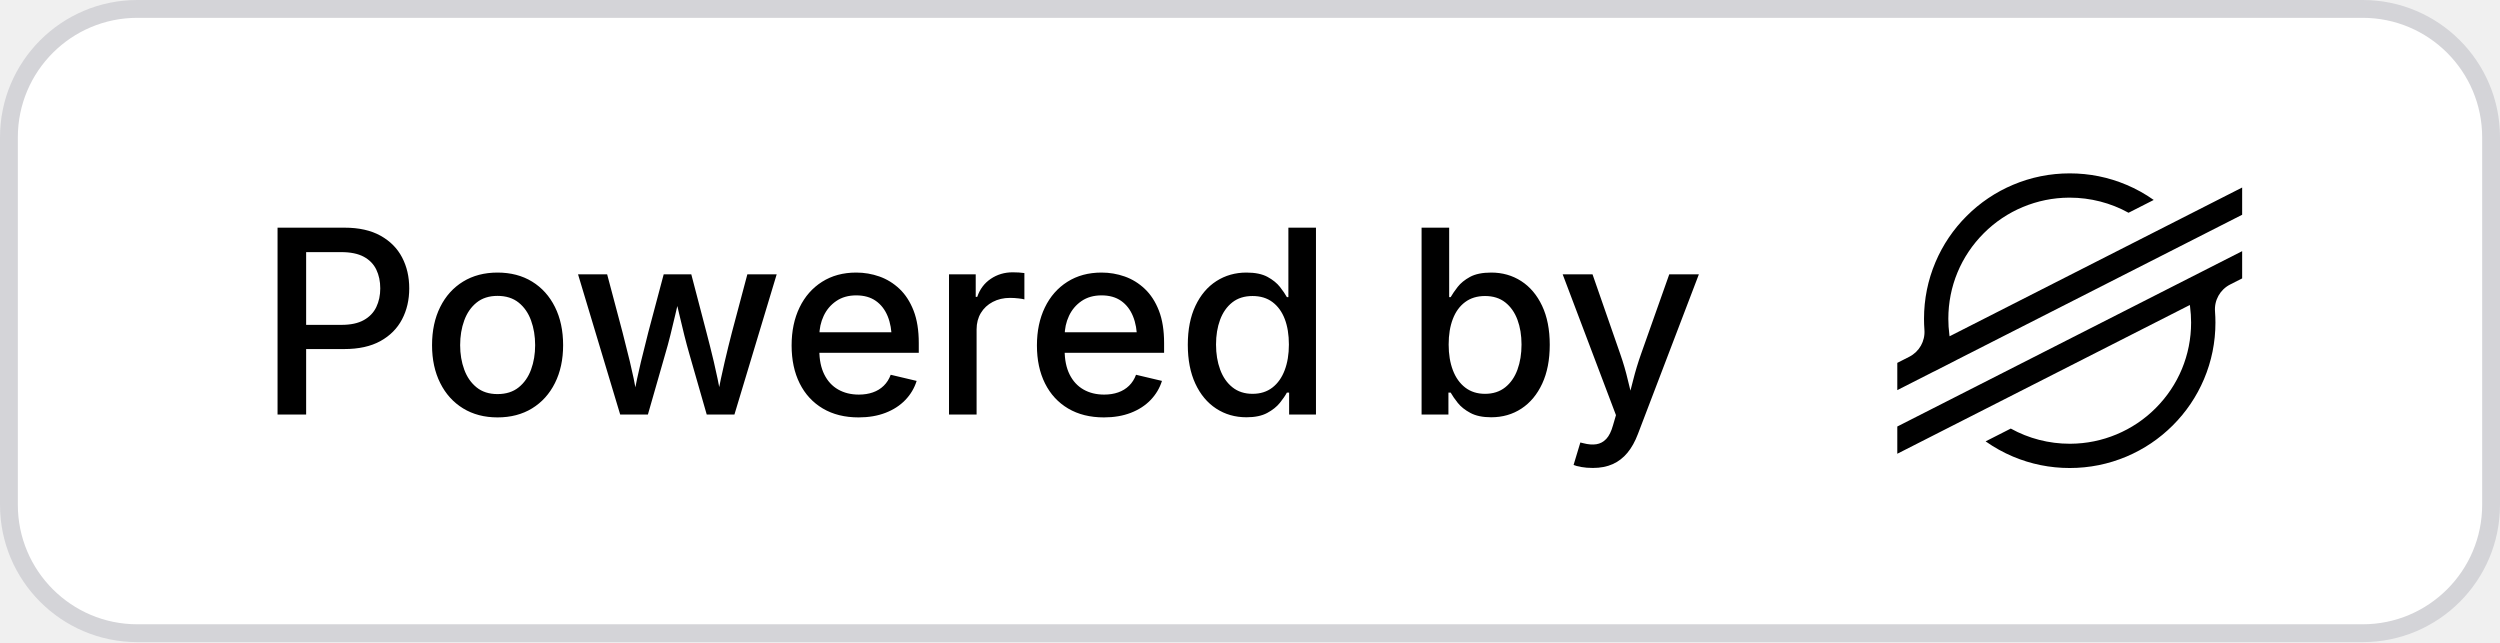
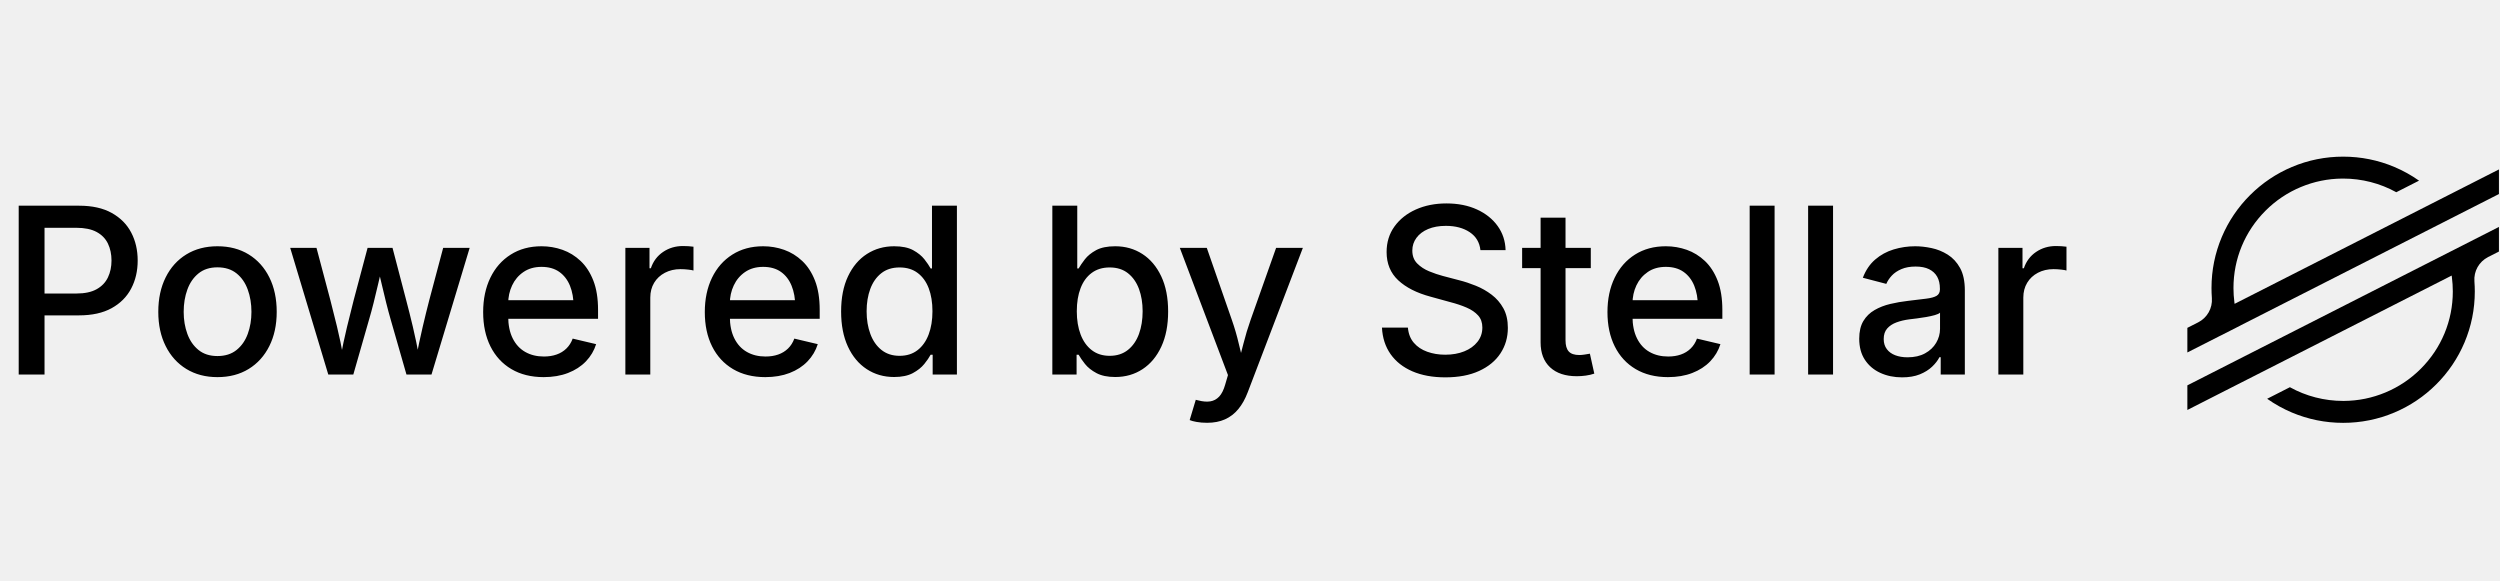
- <svg xmlns="http://www.w3.org/2000/svg" width="140.16" height="36" viewBox="0 0 140.16 36" role="img" aria-label="Powered by Stellar">
-   <style>.csb-bg{fill:#ffffff;stroke:#d4d4d8}.csb-fg{fill:#000000}@media (prefers-color-scheme:dark){.csb-bg{fill:#000000;stroke:#27272a}.csb-fg{fill:#ffffff}}</style>
-   <rect x="0.5" y="0.5" width="139.16" height="35" rx="7.2" class="csb-bg" />
+ <svg xmlns="http://www.w3.org/2000/svg" width="155.13" height="36" viewBox="0 0 155.13 36" role="img" aria-label="Powered by Stellar">
+   <style>.csb-fg{fill:#000000}@media (prefers-color-scheme:dark){.csb-fg{fill:#ffffff}}</style>
  <g class="csb-fg">
-     <path transform="translate(14.4 23.24) scale(0.144)" d="M8.06 0L8.06 -72.75L34.13 -72.75Q42.53 -72.75 48.14 -69.63Q53.76 -66.5 56.54 -61.18Q59.33 -55.86 59.33 -49.12Q59.33 -42.38 56.52 -37.04Q53.71 -31.69 48.1 -28.59Q42.48 -25.49 34.03 -25.49L16.21 -25.49L16.21 -34.91L32.96 -34.91Q38.33 -34.91 41.65 -36.77Q44.97 -38.62 46.51 -41.85Q48.05 -45.07 48.05 -49.12Q48.05 -53.22 46.51 -56.42Q44.97 -59.62 41.63 -61.43Q38.28 -63.23 32.86 -63.23L19.19 -63.23L19.19 0ZM93.7 1.12Q86.04 1.12 80.3 -2.39Q74.56 -5.91 71.39 -12.26Q68.21 -18.6 68.21 -27Q68.21 -35.5 71.39 -41.87Q74.56 -48.24 80.3 -51.76Q86.04 -55.27 93.7 -55.27Q101.42 -55.27 107.15 -51.76Q112.89 -48.24 116.06 -41.87Q119.24 -35.5 119.24 -27Q119.24 -18.6 116.06 -12.26Q112.89 -5.91 107.15 -2.39Q101.42 1.12 93.7 1.12ZM93.7 -7.96Q98.68 -7.96 101.93 -10.57Q105.18 -13.18 106.76 -17.5Q108.35 -21.83 108.35 -27Q108.35 -32.23 106.76 -36.6Q105.18 -40.97 101.93 -43.58Q98.68 -46.19 93.7 -46.19Q88.77 -46.19 85.55 -43.58Q82.32 -40.97 80.74 -36.62Q79.15 -32.28 79.15 -27Q79.15 -21.83 80.74 -17.5Q82.32 -13.18 85.55 -10.57Q88.77 -7.96 93.7 -7.96ZM141.46 0L125.05 -54.59L136.38 -54.59L142.38 -31.98Q143.7 -26.9 145.21 -20.68Q146.73 -14.45 148.14 -6.64L146.58 -6.64Q148 -14.16 149.51 -20.41Q151.03 -26.66 152.39 -31.98L158.4 -54.59L169.14 -54.59L175.05 -31.98Q176.42 -26.81 177.91 -20.56Q179.39 -14.31 180.81 -6.64L179.2 -6.64Q180.66 -14.21 182.13 -20.46Q183.59 -26.71 184.96 -31.98L190.97 -54.59L202.39 -54.59L185.94 0L175.15 0L168.41 -23.49Q167.38 -27.05 166.41 -30.93Q165.43 -34.81 164.5 -38.87Q163.57 -42.92 162.6 -46.92L164.79 -46.92Q163.87 -42.97 162.92 -38.89Q161.96 -34.81 160.99 -30.88Q160.01 -26.95 158.98 -23.49L152.25 0ZM234.28 1.12Q226.22 1.12 220.36 -2.34Q214.5 -5.81 211.35 -12.11Q208.2 -18.41 208.2 -26.9Q208.2 -35.3 211.3 -41.7Q214.4 -48.1 220.07 -51.68Q225.73 -55.27 233.35 -55.27Q238.04 -55.27 242.38 -53.74Q246.73 -52.2 250.2 -48.93Q253.66 -45.65 255.69 -40.45Q257.71 -35.25 257.71 -27.83L257.71 -24.02L214.21 -24.02L214.21 -32.03L252.2 -32.03L247.17 -29.39Q247.17 -34.42 245.61 -38.26Q244.04 -42.09 240.99 -44.24Q237.94 -46.39 233.35 -46.39Q228.81 -46.39 225.59 -44.19Q222.36 -41.99 220.68 -38.4Q218.99 -34.81 218.99 -30.57L218.99 -25.1Q218.99 -19.48 220.92 -15.6Q222.85 -11.72 226.32 -9.74Q229.79 -7.76 234.38 -7.76Q237.4 -7.76 239.84 -8.62Q242.29 -9.47 244.07 -11.21Q245.85 -12.94 246.78 -15.48L256.88 -13.09Q255.57 -8.89 252.47 -5.66Q249.37 -2.44 244.75 -0.66Q240.14 1.12 234.28 1.12ZM269.48 0L269.48 -54.59L279.88 -54.59L279.88 -45.8L280.47 -45.8Q281.98 -50.29 285.74 -52.83Q289.5 -55.37 294.29 -55.37Q295.31 -55.37 296.63 -55.3Q297.95 -55.22 298.83 -55.08L298.83 -44.82Q298.24 -45.02 296.58 -45.21Q294.92 -45.41 293.21 -45.41Q289.5 -45.41 286.52 -43.85Q283.54 -42.29 281.88 -39.53Q280.22 -36.77 280.22 -33.15L280.22 0ZM329.79 1.12Q321.73 1.12 315.87 -2.34Q310.01 -5.81 306.86 -12.11Q303.71 -18.41 303.71 -26.9Q303.71 -35.3 306.81 -41.7Q309.91 -48.1 315.58 -51.68Q321.24 -55.27 328.86 -55.27Q333.54 -55.27 337.89 -53.74Q342.24 -52.2 345.7 -48.93Q349.17 -45.65 351.2 -40.45Q353.22 -35.25 353.22 -27.83L353.22 -24.02L309.72 -24.02L309.72 -32.03L347.71 -32.03L342.68 -29.39Q342.68 -34.42 341.11 -38.26Q339.55 -42.09 336.5 -44.24Q333.45 -46.39 328.86 -46.39Q324.32 -46.39 321.09 -44.19Q317.87 -41.99 316.19 -38.4Q314.5 -34.81 314.5 -30.57L314.5 -25.1Q314.5 -19.48 316.43 -15.6Q318.36 -11.72 321.83 -9.74Q325.29 -7.76 329.88 -7.76Q332.91 -7.76 335.35 -8.62Q337.79 -9.47 339.58 -11.21Q341.36 -12.94 342.29 -15.48L352.39 -13.09Q351.07 -8.89 347.97 -5.66Q344.87 -2.44 340.26 -0.66Q335.64 1.12 329.79 1.12ZM385.3 1.07Q378.66 1.07 373.49 -2.32Q368.31 -5.71 365.38 -12.04Q362.45 -18.36 362.45 -27.15Q362.45 -36.04 365.43 -42.33Q368.41 -48.63 373.58 -51.95Q378.76 -55.27 385.3 -55.27Q390.38 -55.27 393.48 -53.59Q396.58 -51.9 398.34 -49.66Q400.1 -47.41 401.03 -45.7L401.61 -45.7L401.61 -72.75L412.35 -72.75L412.35 0L401.9 0L401.9 -8.54L401.03 -8.54Q400.1 -6.79 398.29 -4.54Q396.48 -2.29 393.36 -0.61Q390.23 1.07 385.3 1.07ZM387.65 -8.06Q392.24 -8.06 395.39 -10.5Q398.54 -12.94 400.17 -17.26Q401.81 -21.58 401.81 -27.25Q401.81 -32.96 400.2 -37.18Q398.58 -41.41 395.43 -43.77Q392.29 -46.14 387.65 -46.14Q382.91 -46.14 379.76 -43.65Q376.61 -41.16 375.02 -36.89Q373.44 -32.62 373.44 -27.25Q373.44 -21.83 375.05 -17.48Q376.66 -13.13 379.83 -10.6Q383.01 -8.06 387.65 -8.06ZM480.57 1.07Q475.63 1.07 472.49 -0.61Q469.34 -2.29 467.55 -4.54Q465.77 -6.79 464.79 -8.54L463.92 -8.54L463.92 0L453.47 0L453.47 -72.75L464.21 -72.75L464.21 -45.7L464.79 -45.7Q465.77 -47.41 467.5 -49.66Q469.24 -51.9 472.34 -53.59Q475.44 -55.27 480.57 -55.27Q487.11 -55.27 492.26 -51.95Q497.41 -48.63 500.39 -42.33Q503.37 -36.04 503.37 -27.15Q503.37 -18.36 500.44 -12.04Q497.51 -5.71 492.36 -2.32Q487.21 1.07 480.57 1.07ZM478.17 -8.06Q482.86 -8.06 486.04 -10.6Q489.21 -13.13 490.8 -17.48Q492.38 -21.83 492.38 -27.25Q492.38 -32.62 490.8 -36.89Q489.21 -41.16 486.06 -43.65Q482.91 -46.14 478.17 -46.14Q473.58 -46.14 470.41 -43.77Q467.24 -41.41 465.63 -37.18Q464.01 -32.96 464.01 -27.25Q464.01 -21.58 465.65 -17.26Q467.29 -12.94 470.46 -10.5Q473.63 -8.06 478.17 -8.06ZM512.65 19.63L515.28 10.89L516.5 11.18Q519.29 11.91 521.51 11.57Q523.73 11.23 525.37 9.5Q527 7.76 527.98 4.25L529.15 0.24L508.4 -54.59L520.02 -54.59L530.81 -23.58Q532.62 -18.41 533.81 -13.28Q535.01 -8.15 536.43 -3.08L533.11 -3.08Q534.52 -8.15 535.82 -13.31Q537.11 -18.46 538.92 -23.58L549.9 -54.59L561.43 -54.59L537.7 7.57Q536.04 11.96 533.62 14.89Q531.2 17.82 527.88 19.31Q524.56 20.8 520.17 20.8Q517.63 20.8 515.63 20.43Q513.62 20.07 512.65 19.63Z" />
-     <g transform="translate(106.37 9.72) scale(0.1492)">
+     <path transform="translate(0 23.24) scale(0.144)" d="M8.06 0L8.06 -72.75L34.13 -72.75Q42.53 -72.75 48.14 -69.63Q53.76 -66.5 56.54 -61.18Q59.33 -55.86 59.33 -49.12Q59.33 -42.38 56.52 -37.04Q53.71 -31.69 48.1 -28.59Q42.48 -25.49 34.03 -25.49L16.21 -25.49L16.21 -34.91L32.96 -34.91Q38.33 -34.91 41.65 -36.77Q44.97 -38.62 46.51 -41.85Q48.05 -45.07 48.05 -49.12Q48.05 -53.22 46.51 -56.42Q44.97 -59.62 41.63 -61.43Q38.28 -63.23 32.86 -63.23L19.19 -63.23L19.19 0ZM93.7 1.12Q86.04 1.12 80.3 -2.39Q74.56 -5.91 71.39 -12.26Q68.21 -18.6 68.21 -27Q68.21 -35.5 71.39 -41.87Q74.56 -48.24 80.3 -51.76Q86.04 -55.27 93.7 -55.27Q101.42 -55.27 107.15 -51.76Q112.89 -48.24 116.06 -41.87Q119.24 -35.5 119.24 -27Q119.24 -18.6 116.06 -12.26Q112.89 -5.91 107.15 -2.39Q101.42 1.12 93.7 1.12ZM93.7 -7.96Q98.68 -7.96 101.93 -10.57Q105.18 -13.18 106.76 -17.5Q108.35 -21.83 108.35 -27Q108.35 -32.23 106.76 -36.6Q105.18 -40.97 101.93 -43.58Q98.68 -46.19 93.7 -46.19Q88.77 -46.19 85.55 -43.58Q82.32 -40.97 80.74 -36.62Q79.15 -32.28 79.15 -27Q79.15 -21.83 80.74 -17.5Q82.32 -13.18 85.55 -10.57Q88.77 -7.96 93.7 -7.96ZM141.46 0L125.05 -54.59L136.38 -54.59L142.38 -31.98Q143.7 -26.9 145.21 -20.68Q146.73 -14.45 148.14 -6.64L146.58 -6.64Q148 -14.16 149.51 -20.41Q151.03 -26.66 152.39 -31.98L158.4 -54.59L169.14 -54.59L175.05 -31.98Q176.42 -26.81 177.91 -20.56Q179.39 -14.31 180.81 -6.64L179.2 -6.64Q180.66 -14.21 182.13 -20.46Q183.59 -26.71 184.96 -31.98L190.97 -54.59L202.39 -54.59L185.94 0L175.15 0L168.41 -23.49Q167.38 -27.05 166.41 -30.93Q165.43 -34.81 164.5 -38.87Q163.57 -42.92 162.6 -46.92L164.79 -46.92Q163.87 -42.97 162.92 -38.89Q161.96 -34.81 160.99 -30.88Q160.01 -26.95 158.98 -23.49L152.25 0ZM234.28 1.12Q226.22 1.12 220.36 -2.34Q214.5 -5.81 211.35 -12.11Q208.2 -18.41 208.2 -26.9Q208.2 -35.3 211.3 -41.7Q214.4 -48.1 220.07 -51.68Q225.73 -55.27 233.35 -55.27Q238.04 -55.27 242.38 -53.74Q246.73 -52.2 250.2 -48.93Q253.66 -45.65 255.69 -40.45Q257.71 -35.25 257.71 -27.83L257.71 -24.02L214.21 -24.02L214.21 -32.03L252.2 -32.03L247.17 -29.39Q247.17 -34.42 245.61 -38.26Q244.04 -42.09 240.99 -44.24Q237.94 -46.39 233.35 -46.39Q228.81 -46.39 225.59 -44.19Q222.36 -41.99 220.68 -38.4Q218.99 -34.81 218.99 -30.57L218.99 -25.1Q218.99 -19.48 220.92 -15.6Q222.85 -11.72 226.32 -9.74Q229.79 -7.76 234.38 -7.76Q237.4 -7.76 239.84 -8.62Q242.29 -9.47 244.07 -11.21Q245.85 -12.94 246.78 -15.48L256.88 -13.09Q255.57 -8.89 252.47 -5.66Q249.37 -2.44 244.75 -0.66Q240.14 1.12 234.28 1.12ZM269.48 0L269.48 -54.59L279.88 -54.59L279.88 -45.8L280.47 -45.8Q281.98 -50.29 285.74 -52.83Q289.5 -55.37 294.29 -55.37Q295.31 -55.37 296.63 -55.3Q297.95 -55.22 298.83 -55.08L298.83 -44.82Q298.24 -45.02 296.58 -45.21Q294.92 -45.41 293.21 -45.41Q289.5 -45.41 286.52 -43.85Q283.54 -42.29 281.88 -39.53Q280.22 -36.77 280.22 -33.15L280.22 0ZM329.79 1.12Q321.73 1.12 315.87 -2.34Q310.01 -5.81 306.86 -12.11Q303.71 -18.41 303.71 -26.9Q303.71 -35.3 306.81 -41.7Q309.91 -48.1 315.58 -51.68Q321.24 -55.27 328.86 -55.27Q333.54 -55.27 337.89 -53.74Q342.24 -52.2 345.7 -48.93Q349.17 -45.65 351.2 -40.45Q353.22 -35.25 353.22 -27.83L353.22 -24.02L309.72 -24.02L309.72 -32.03L347.71 -32.03L342.68 -29.39Q342.68 -34.42 341.11 -38.26Q339.55 -42.09 336.5 -44.24Q333.45 -46.39 328.86 -46.39Q324.32 -46.39 321.09 -44.19Q317.87 -41.99 316.19 -38.4Q314.5 -34.81 314.5 -30.57L314.5 -25.1Q314.5 -19.48 316.43 -15.6Q318.36 -11.72 321.83 -9.74Q325.29 -7.76 329.88 -7.76Q332.91 -7.76 335.35 -8.62Q337.79 -9.47 339.58 -11.21Q341.36 -12.94 342.29 -15.48L352.39 -13.09Q351.07 -8.89 347.97 -5.66Q344.87 -2.44 340.26 -0.66Q335.64 1.12 329.79 1.12ZM385.3 1.07Q378.66 1.07 373.49 -2.32Q368.31 -5.71 365.38 -12.04Q362.45 -18.36 362.45 -27.15Q362.45 -36.04 365.43 -42.33Q368.41 -48.63 373.58 -51.95Q378.76 -55.27 385.3 -55.27Q390.38 -55.27 393.48 -53.59Q396.58 -51.9 398.34 -49.66Q400.1 -47.41 401.03 -45.7L401.61 -45.7L401.61 -72.75L412.35 -72.75L412.35 0L401.9 0L401.9 -8.54L401.03 -8.54Q400.1 -6.79 398.29 -4.54Q396.48 -2.29 393.36 -0.61Q390.23 1.07 385.3 1.07ZM387.65 -8.06Q392.24 -8.06 395.39 -10.5Q398.54 -12.94 400.17 -17.26Q401.81 -21.58 401.81 -27.25Q401.81 -32.96 400.2 -37.18Q398.58 -41.41 395.43 -43.77Q392.29 -46.14 387.65 -46.14Q382.91 -46.14 379.76 -43.65Q376.61 -41.16 375.02 -36.89Q373.44 -32.62 373.44 -27.25Q373.44 -21.83 375.05 -17.48Q376.66 -13.13 379.83 -10.6Q383.01 -8.06 387.65 -8.06ZM480.57 1.07Q475.63 1.07 472.49 -0.61Q469.34 -2.29 467.55 -4.54Q465.77 -6.79 464.79 -8.54L463.92 -8.54L463.92 0L453.47 0L453.47 -72.75L464.21 -72.75L464.21 -45.7L464.79 -45.7Q465.77 -47.41 467.5 -49.66Q469.24 -51.9 472.34 -53.59Q475.44 -55.27 480.57 -55.27Q487.11 -55.27 492.26 -51.95Q497.41 -48.63 500.39 -42.33Q503.37 -36.04 503.37 -27.15Q503.37 -18.36 500.44 -12.04Q497.51 -5.71 492.36 -2.32Q487.21 1.07 480.57 1.07ZM478.17 -8.06Q482.86 -8.06 486.04 -10.6Q489.21 -13.13 490.8 -17.48Q492.38 -21.83 492.38 -27.25Q492.38 -32.62 490.8 -36.89Q489.21 -41.16 486.06 -43.65Q482.91 -46.14 478.17 -46.14Q473.58 -46.14 470.41 -43.77Q467.24 -41.41 465.63 -37.18Q464.01 -32.96 464.01 -27.25Q464.01 -21.58 465.65 -17.26Q467.29 -12.94 470.46 -10.5Q473.63 -8.06 478.17 -8.06ZM512.65 19.63L515.28 10.89L516.5 11.18Q519.29 11.91 521.51 11.57Q523.73 11.23 525.37 9.5Q527 7.76 527.98 4.25L529.15 0.24L508.4 -54.59L520.02 -54.59L530.81 -23.58Q532.62 -18.41 533.81 -13.28Q535.01 -8.15 536.43 -3.08L533.11 -3.08Q534.52 -8.15 535.82 -13.31Q537.11 -18.46 538.92 -23.58L549.9 -54.59L561.43 -54.59L537.7 7.57Q536.04 11.96 533.62 14.89Q531.2 17.82 527.88 19.31Q524.56 20.8 520.17 20.8Q517.63 20.8 515.63 20.43Q513.62 20.07 512.65 19.63ZM622.8 1.22Q614.65 1.22 608.64 -1.37Q602.64 -3.96 599.24 -8.76Q595.85 -13.57 595.51 -20.21L606.69 -20.21Q607.03 -16.26 609.25 -13.67Q611.47 -11.08 615.04 -9.81Q618.6 -8.54 622.75 -8.54Q627.39 -8.54 630.98 -9.99Q634.57 -11.43 636.67 -14.09Q638.77 -16.75 638.77 -20.26Q638.77 -23.44 636.94 -25.46Q635.11 -27.49 632.01 -28.83Q628.91 -30.18 624.95 -31.2L616.46 -33.54Q607.52 -35.94 602.51 -40.62Q597.51 -45.31 597.51 -52.78Q597.51 -59.08 600.9 -63.79Q604.3 -68.51 610.13 -71.12Q615.97 -73.73 623.29 -73.73Q630.76 -73.73 636.45 -71.12Q642.14 -68.51 645.39 -63.96Q648.63 -59.42 648.78 -53.61L637.94 -53.61Q637.4 -58.59 633.33 -61.33Q629.25 -64.06 623.05 -64.06Q618.65 -64.06 615.41 -62.7Q612.16 -61.33 610.38 -58.91Q608.59 -56.49 608.59 -53.42Q608.59 -49.95 610.72 -47.83Q612.84 -45.7 615.89 -44.46Q618.95 -43.21 621.73 -42.48L628.81 -40.62Q632.28 -39.75 635.96 -38.26Q639.65 -36.77 642.77 -34.4Q645.9 -32.03 647.83 -28.54Q649.76 -25.05 649.76 -20.12Q649.76 -13.96 646.58 -9.13Q643.41 -4.3 637.38 -1.54Q631.35 1.22 622.8 1.22ZM685.5 -54.59L685.5 -45.85L655.91 -45.85L655.91 -54.59ZM663.87 -67.58L674.61 -67.58L674.61 -14.75Q674.61 -11.47 676 -9.94Q677.39 -8.4 680.57 -8.4Q681.4 -8.4 682.76 -8.59Q684.13 -8.79 685.11 -8.98L687.01 -0.39Q685.3 0.2 683.35 0.46Q681.4 0.73 679.49 0.73Q672.07 0.73 667.97 -3.1Q663.87 -6.93 663.87 -13.87ZM718.75 1.12Q710.69 1.12 704.83 -2.34Q698.97 -5.81 695.83 -12.11Q692.68 -18.41 692.68 -26.9Q692.68 -35.3 695.78 -41.7Q698.88 -48.1 704.54 -51.68Q710.21 -55.27 717.82 -55.27Q722.51 -55.27 726.86 -53.74Q731.2 -52.2 734.67 -48.93Q738.13 -45.65 740.16 -40.45Q742.19 -35.25 742.19 -27.83L742.19 -24.02L698.68 -24.02L698.68 -32.03L736.67 -32.03L731.64 -29.39Q731.64 -34.42 730.08 -38.26Q728.52 -42.09 725.46 -44.24Q722.41 -46.39 717.82 -46.39Q713.28 -46.39 710.06 -44.19Q706.84 -41.99 705.15 -38.4Q703.47 -34.81 703.47 -30.57L703.47 -25.1Q703.47 -19.48 705.4 -15.6Q707.32 -11.72 710.79 -9.74Q714.26 -7.76 718.85 -7.76Q721.88 -7.76 724.32 -8.62Q726.76 -9.47 728.54 -11.21Q730.32 -12.94 731.25 -15.48L741.36 -13.09Q740.04 -8.89 736.94 -5.66Q733.84 -2.44 729.22 -0.66Q724.61 1.12 718.75 1.12ZM764.7 -72.75L764.7 0L753.96 0L753.96 -72.75ZM789.89 -72.75L789.89 0L779.15 0L779.15 -72.75ZM819.63 1.22Q814.45 1.22 810.25 -0.71Q806.05 -2.64 803.61 -6.35Q801.17 -10.06 801.17 -15.43Q801.17 -20.07 802.95 -23.05Q804.74 -26.03 807.79 -27.78Q810.84 -29.54 814.58 -30.42Q818.31 -31.3 822.17 -31.74Q827 -32.32 830.03 -32.69Q833.06 -33.06 834.5 -33.91Q835.94 -34.77 835.94 -36.67L835.94 -36.96Q835.94 -40.04 834.77 -42.14Q833.59 -44.24 831.27 -45.39Q828.96 -46.53 825.49 -46.53Q821.92 -46.53 819.36 -45.43Q816.8 -44.34 815.21 -42.63Q813.62 -40.92 812.84 -39.06L802.73 -41.7Q804.59 -46.58 808.06 -49.56Q811.52 -52.54 816.02 -53.91Q820.51 -55.27 825.29 -55.27Q828.61 -55.27 832.32 -54.49Q836.04 -53.71 839.31 -51.66Q842.58 -49.61 844.63 -45.9Q846.68 -42.19 846.68 -36.23L846.68 0L836.28 0L836.28 -7.47L835.74 -7.47Q834.67 -5.37 832.57 -3.37Q830.47 -1.37 827.27 -0.07Q824.07 1.22 819.63 1.22ZM822.02 -7.42Q826.42 -7.42 829.54 -9.13Q832.67 -10.84 834.33 -13.67Q835.99 -16.5 835.99 -19.68L835.99 -26.66Q835.4 -26.07 833.76 -25.61Q832.13 -25.15 830.03 -24.78Q827.93 -24.41 825.98 -24.17Q824.02 -23.93 822.75 -23.78Q819.73 -23.39 817.21 -22.46Q814.7 -21.53 813.21 -19.82Q811.72 -18.12 811.72 -15.28Q811.72 -12.7 813.06 -10.94Q814.4 -9.18 816.7 -8.3Q818.99 -7.42 822.02 -7.42ZM861.13 0L861.13 -54.59L871.53 -54.59L871.53 -45.8L872.12 -45.8Q873.63 -50.29 877.39 -52.83Q881.15 -55.37 885.94 -55.37Q886.96 -55.37 888.28 -55.3Q889.6 -55.22 890.48 -55.08L890.48 -44.82Q889.89 -45.02 888.23 -45.21Q886.57 -45.41 884.86 -45.41Q881.15 -45.41 878.17 -43.85Q875.2 -42.29 873.54 -39.53Q871.88 -36.77 871.88 -33.15L871.88 0Z" />
+     <g transform="translate(135.73 9.72) scale(0.1492)">
      <path d="M64.79 0C72.181 0 79.352 1.444 86.105 4.295C89.713 5.816 93.157 7.728 96.355 9.987L95.672 10.336L86.892 14.799C80.187 11.085 72.552 9.122 64.79 9.122C64.671 9.122 64.556 9.122 64.437 9.122C58.471 9.167 52.66 10.354 47.17 12.648C41.679 14.941 36.756 18.242 32.536 22.454C23.922 31.052 19.177 42.483 19.177 54.642C19.177 56.623 19.307 58.623 19.563 60.589L19.646 61.216L20.213 60.929L96.082 22.35L111.791 14.364L129.584 5.316V15.551L111.253 24.872L102.265 29.442L22.292 70.108L21.932 70.309L17.843 72.39L13.695 74.5L13.686 74.485L13.315 74.675L0 81.441V71.206L4.499 68.918C8.276 66.997 10.512 63.028 10.194 58.804C10.09 57.428 10.04 56.028 10.04 54.642C10.04 47.266 11.489 40.109 14.342 33.373C17.101 26.867 21.047 21.024 26.075 16.007C31.102 10.99 36.958 7.05 43.479 4.298C50.231 1.444 57.402 0 64.79 0Z" />
      <path d="M129.584 29.229V39.467L125.082 41.755C121.302 43.676 119.066 47.648 119.386 51.875C119.493 53.272 119.547 54.684 119.547 56.072C119.547 63.448 118.098 70.605 115.241 77.342C112.482 83.848 108.536 89.691 103.509 94.71C98.482 99.727 92.626 103.667 86.105 106.42C79.349 109.27 72.178 110.714 64.79 110.714C57.402 110.714 50.231 109.27 43.476 106.42C39.856 104.892 36.397 102.968 33.187 100.701L42.282 96.078L42.644 95.891C49.358 99.624 57.01 101.595 64.79 101.595C64.897 101.595 65.004 101.595 65.111 101.595C71.082 101.554 76.897 100.37 82.393 98.073C87.89 95.779 92.816 92.479 97.041 88.264C105.656 79.665 110.401 68.234 110.401 56.075C110.401 54.092 110.27 52.076 110.012 50.09L109.929 49.46L109.362 49.747L33.418 88.364L17.71 96.35L0 105.357V95.122L18.25 85.84L27.236 81.27L129.584 29.229Z" />
    </g>
  </g>
</svg>
